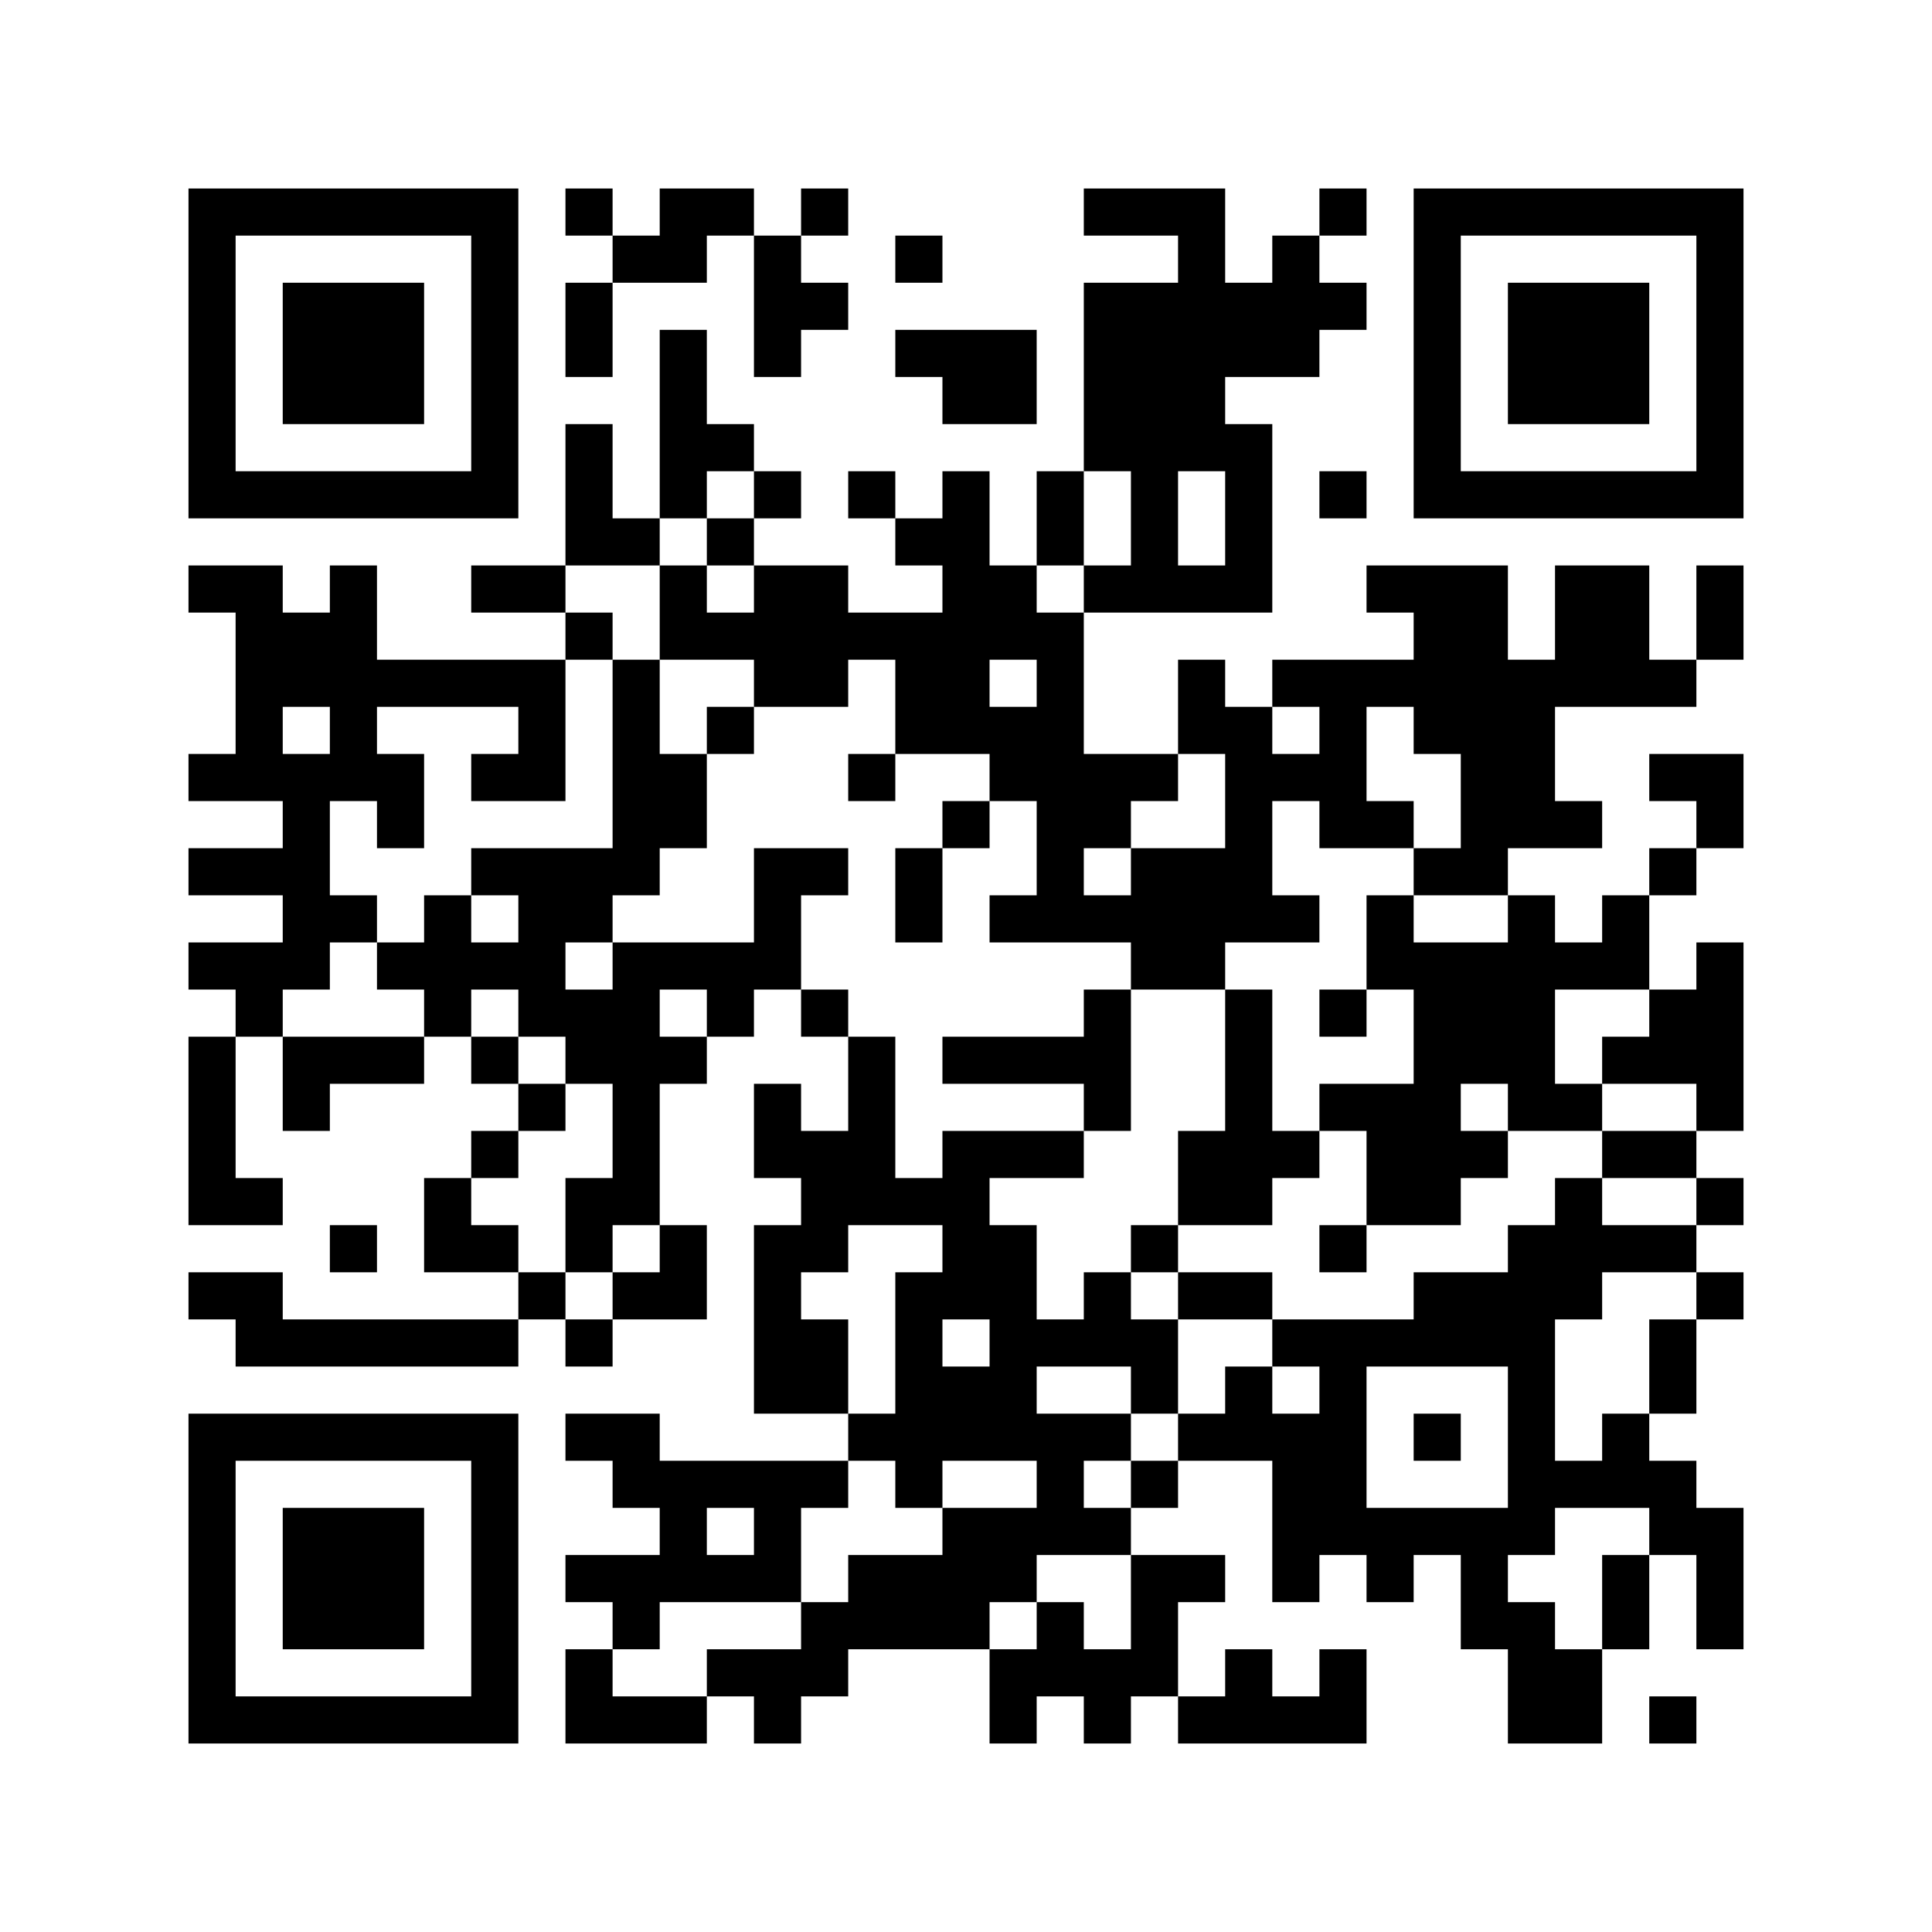
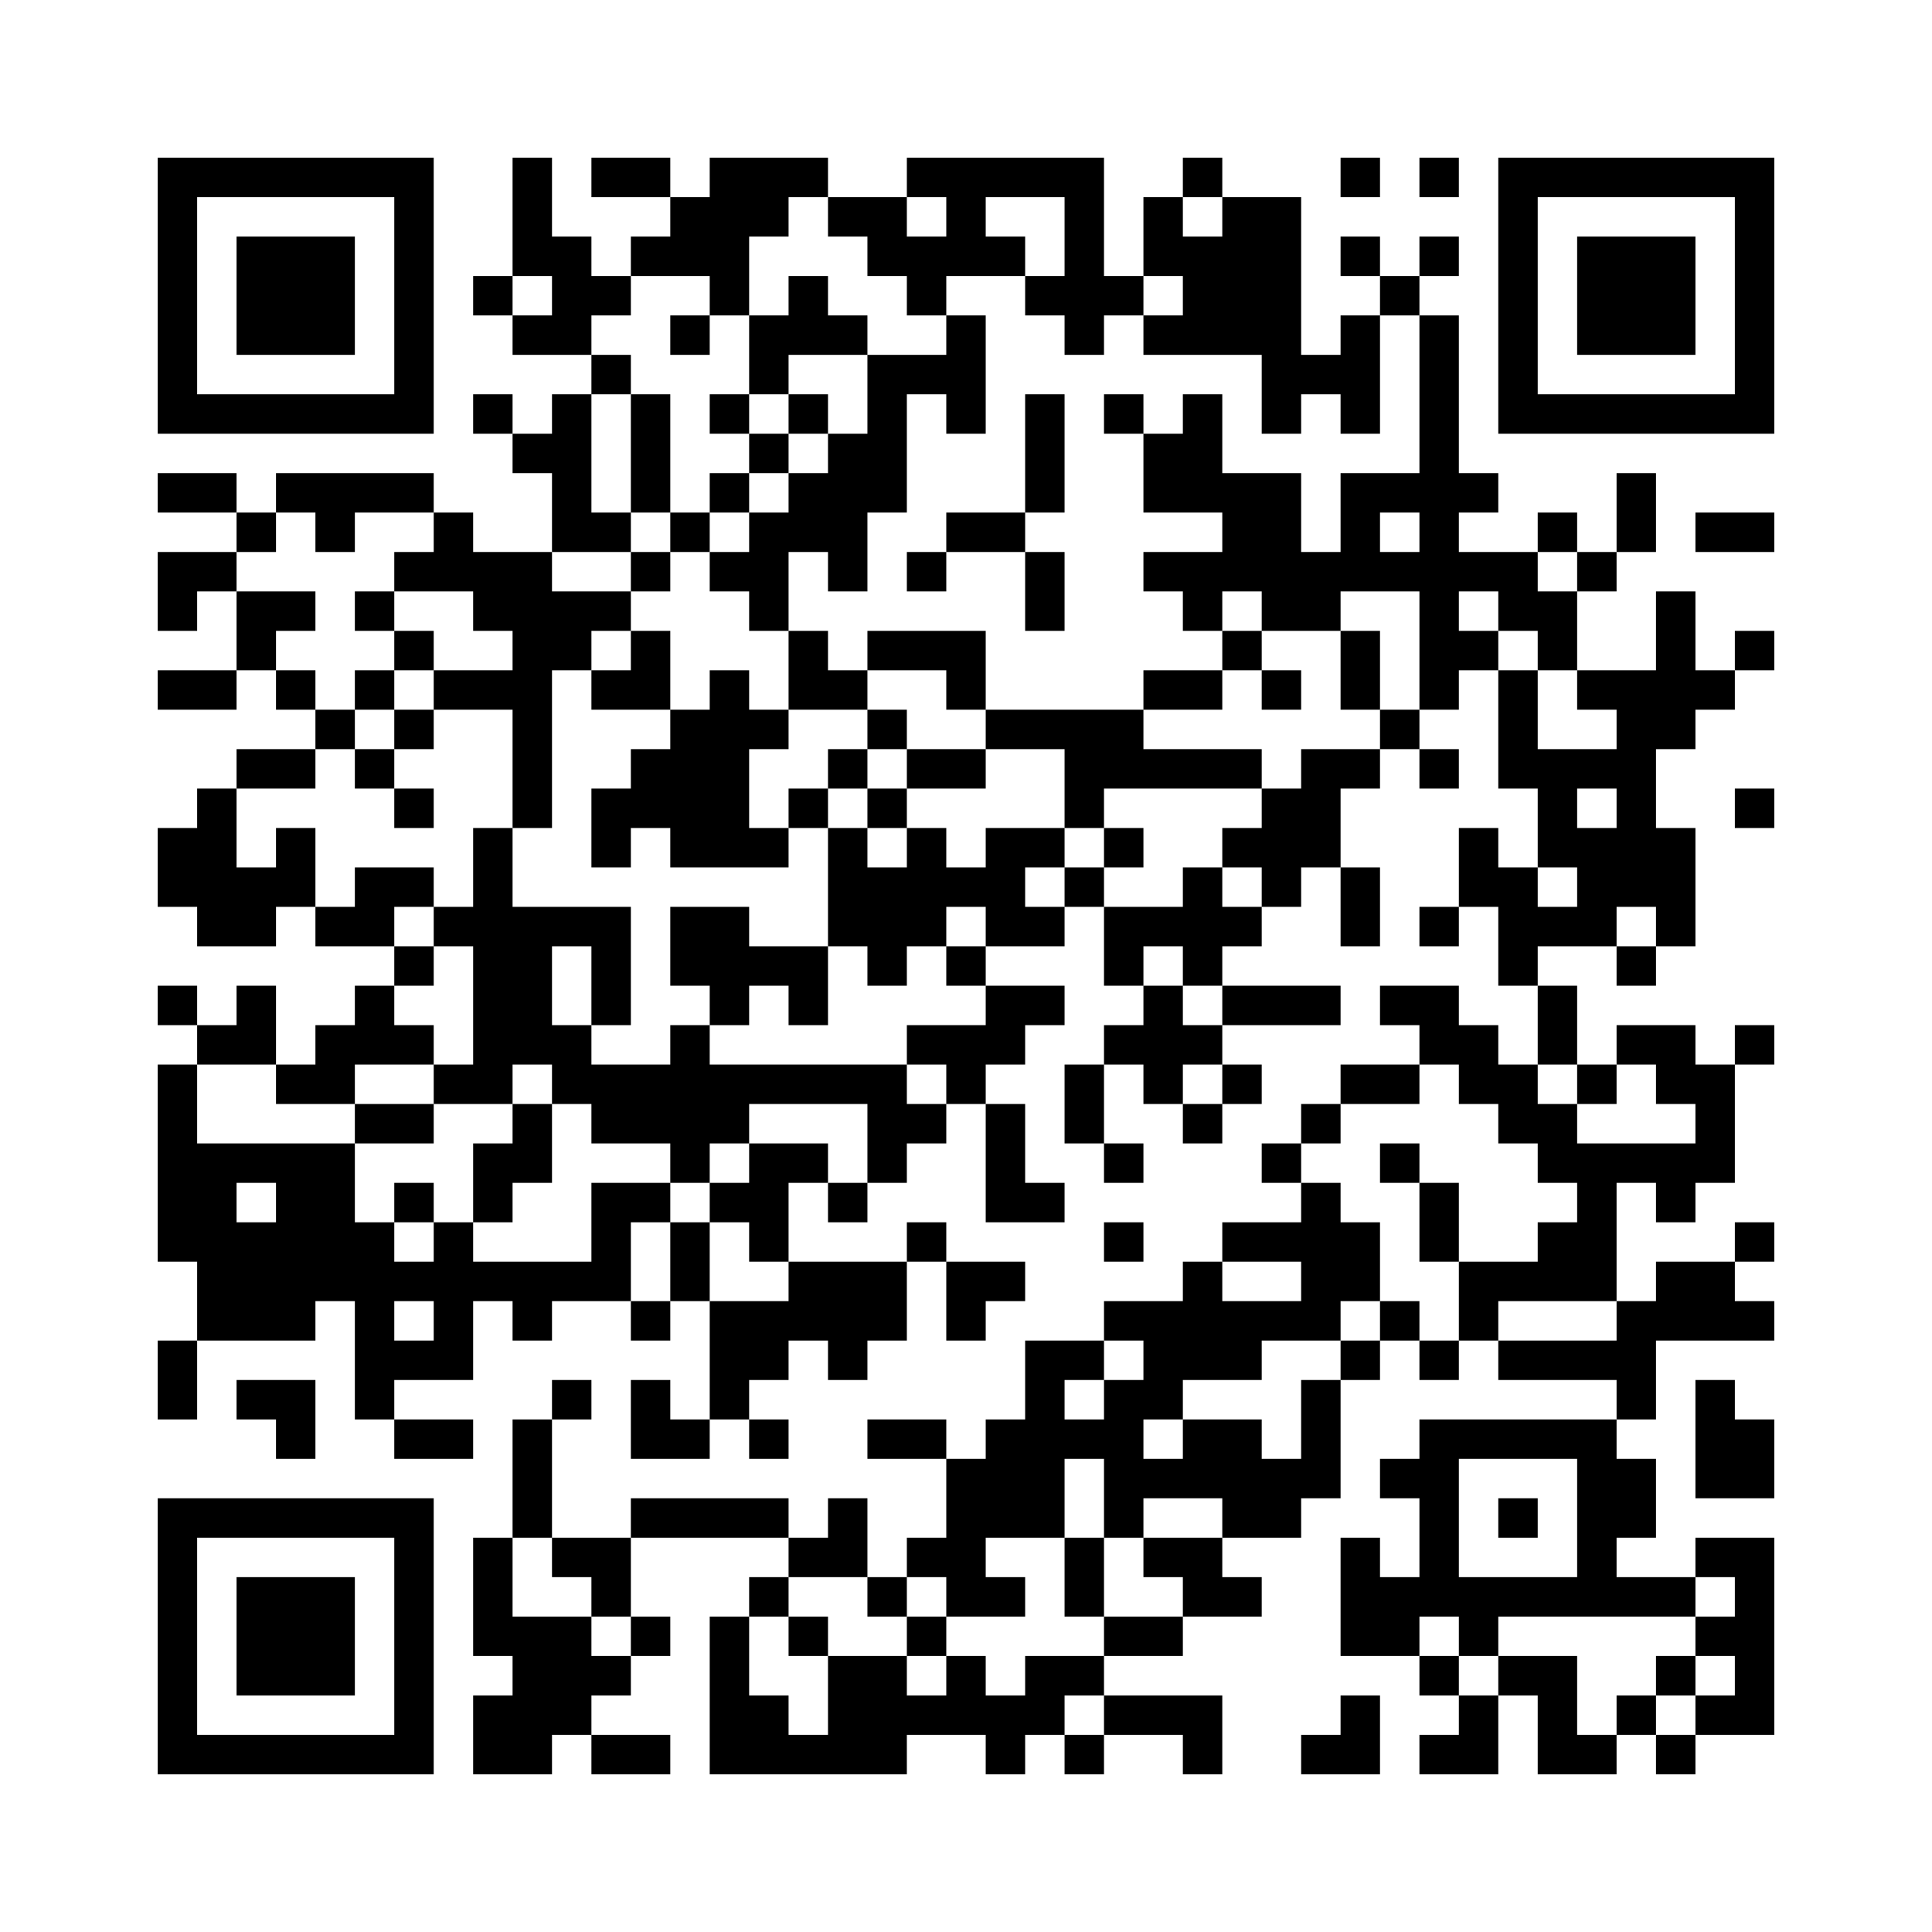
- <svg xmlns="http://www.w3.org/2000/svg" version="1.1" viewBox="-4 -4 41 41" width="61" height="61">
-   <rect x="-5" y="-5" width="43" height="43" style="fill:#fff" />
-   <path style="fill-rule:evenodd" d="M0 0h7v7h-7zM8 0h1v4h-1v-2h3v-1h3v-1h-1v2h1v1h-1v1h-1v-4h-2v1h-2zM19 0h3v2h1v-1h2v-1h-1v2h1v1h-1v1h-2v1h1v4h-5v-3h2v2h-3v-2h-1v1h-2v-1h1v2h1v1h-2v-1h-8v1h3v5h-3v2h1v-1h-2v1h-2v1h-1v3h1v-1h2v-2h-1v-2h-1v-2h1v1h1v-2h-1v-1h3v1h-1v1h2v-8h1v2h4v-1h-2v3h1v-4h-1v-2h-1v9h2v-2h-8v-2h-1v1h-1v-1h-2v1h1v3h-1v1h2v1h-2v1h2v1h-2v1h1v4h1v1h-2v-4h8v2h-2v2h1v3h-6v-1h-1v-1h2v1h9v-2h-2v3h-1v-4h1v-2h-3v-2h1v4h-2v2h5v-4h1v-2h-1v1h2v-1h2v3h-1v-1h-1v2h1v1h-1v4h3v-3h1v-1h-2v1h-1v1h1v4h-1v3h-2v2h-3v-2h2v-1h4v-1h2v-2h2v1h-3v-1h-5v-1h-2v1h1v1h1v1h-2v1h1v2h3v1h1v-1h1v-1h4v-2h4v1h-1v3h4v-2h-1v1h-1v-1h-1v1h-2v1h-1v-1h-1v1h-1v-3h2v1h1v-6h-2v1h4v-1h2v1h-1v-3h-4v1h-1v-2h-1v-1h2v-2h-3v-1h3v-1h4v3h2v3h-1v-1h3v-1h1v-2h-1v1h6v-4h-1v1h-3v2h3v7h-2v1h-1v-3h1v-1h3v1h-2v3h1v1h1v3h-1v-2h-2v4h-2v-2h-1v-2h-1v1h-1v-1h-1v1h-1v-3h-4v1h2v-8h1v-4h2v-1h-1v-2h1v1h3v-2h-1v-1h-1v2h1v3h2v-2h2v-1h-1v-2h3v-3h1v2h-2v-2h-2v2h-1v-2h-3v1h1v1h-3v2h1v-1h-2v-1h-1v3h-1v2h-1v-1h3v-2h-3v-10h2v-1h-2zM26 0h7v7h-7zM1 1h5v5h-5zM15 1h1v1h-1zM27 1h5v5h-5zM2 2h3v3h-3zM28 2h3v3h-3zM15 3h3v2h-2v-1h-1zM21 6h1v2h-1zM24 6h1v1h-1zM14 10h1v3h-1v-1h3v2h-2v2h1v-3h2v2h-1v1h3v4h-4v1h-1v-3h-2v-3h1v-1h-2v2h-4v1h1v-2h1v-1h1v-3h3zM17 10h1v1h-1zM2 11h1v1h-1zM31 12h2v2h-2v4h-1v4h3v-1h-4v1h-1v1h-2v1h-6v-2h3v-1h1v-2h2v-2h-2v1h1v-3h4v1h1v-1h2v-2h-1zM3 22h1v1h-1zM16 24h1v1h-1zM25 25h3v3h-3zM0 26h7v7h-7zM26 26h1v1h-1zM1 27h5v5h-5zM2 28h3v3h-3zM11 28h1v1h-1zM29 28h2v3h-2v-1h-1v-1h1zM31 32h1v1h-1z" />
+ <svg xmlns="http://www.w3.org/2000/svg" version="1.1" viewBox="-4 -4 49 49" width="74" height="74">
+   <rect x="-5" y="-5" width="51" height="51" style="fill:#fff" />
+   <path style="fill-rule:evenodd" d="M0 0h7v7h-7zM9 0h1v2h1v1h3v2h-1v-1h3v-1h1v1h1v3h-4v-1h3v2h-3v3h1v1h2v1h3v1h7v-3h1v3h1v-1h-4v2h3v2h-1v2h2v-1h2v2h-1v-4h1v-4h-5v-1h-1v-1h2v-1h-2v-3h-1v1h2v-1h1v2h2v2h1v-2h2v-6h1v1h-3v-1h1v5h-1v-1h-1v1h-1v-2h-3v-4h4v4h1v-1h3v4h1v1h-1v1h5v-2h-1v3h-2v-2h1v5h1v1h-2v-3h-2v-1h1v5h1v3h1v-1h-2v-1h-1v3h-1v-1h2v2h2v4h3v-1h-1v-1h-4v-1h-1v-1h-2v1h1v2h-3v3h-2v2h2v-1h-3v1h-2v3h-1v-1h2v-1h-3v2h-1v1h-3v-1h2v3h-1v4h1v-3h-5v3h1v1h1v-3h-3v4h5v-1h2v1h1v-1h4v1h1v-2h-4v2h1v-8h-1v4h5v-1h-1v-2h-2v2h1v2h-4v1h-1v-1h-5v-4h-4v5h-1v2h2v-1h-3v1h-2v-2h1v-1h-1v-3h9v-1h1v3h4v-1h-1v-1h8v-1h1v-5h2v2h1v-5h-2v-1h1v3h3v-1h1v-1h-1v-1h-1v-1h-1v-1h-3v2h-2v1h2v1h1v4h-2v2h-1v-1h-3v1h1v-2h2v-1h9v-4h1v1h1v-1h1v-4h1v1h-2v-1h-2v2h-2v-4h4v-3h-1v-2h1v-1h1v-2h1v1h-2v-2h-1v2h-5v1h-3v-3h2v5h1v-1h-4v1h-5v5h6v1h-4v-2h-1v2h-1v4h1v-1h-2v-2h2v1h3v-1h-2v2h1v-5h1v-2h-2v1h-4v-1h3v-1h-4v1h-1v-1h-5v-2h1v-5h1v1h1v-2h1v-3h1v1h1v-3h-2v-1h-1v-1h-1v-2h-3v1h-3v-1h2v2h-1v2h-1v5h5v-4h4v-2h3v-2h-2v1h1v2h1v1h1v-1h2v-1h-2v-3h-5v2h1v-1h-4v1h-1v8h-7v-1h-3v1h-1v-1h-4v-1h2v6h-2v-1h4v3h-3v1h-1v2h1v1h2v-1h2v-1h2v3h-2v1h-1v1h-4v5h1v4h-1v-2h4v-1h1v3h3v1h-2v-2h2v-2h1v1h1v-1h6v-3h3v-1h1v-2h-6v-2h-1v-2h2v1h3v1h1v-1h4v-5h-6v7h-1v-1h-1v1h-2v1h-2v-3h-1v2h2v-3h-3v-5h-6v-2h1v-1h-3v1h-1v-2h3v-2h4v2h-1v7h1v-1h-2v-3h4v-1h-1v-1h-3v1h2v3h-5v3h1v-1h1v3h4v3h-3v4h4v-1h1v-3h-1v2h-1v3h3v-2h4v-2h3v3h-1v-2h-3v8h-2v-2h1v1h3v1h-1v-2h1v-1h1v1h1v-1h1v-3h1v3h1v-1h1v-1h-7v-1h-3v3h1v-5h-2v-1h-8v-3h-1v1h-2v-1h1v4h6v-3h-1v-3h2v-2h2v-4h2v-8h-3zM26 0h1v2h-1zM30 0h1v1h-1zM32 0h1v1h-1zM34 0h7v7h-7zM1 1h5v5h-5zM35 1h5v5h-5zM2 2h3v3h-3zM36 2h3v3h-3zM8 3h2v1h-2zM8 6h1v2h1v3h3v-5h-3v1h-2zM22 6h1v3h-3v2h-1v-1h4v2h-1zM31 9h1v1h-1zM39 9h2v1h-2zM11 12h2v3h-1v1h-1v2h1v-1h1v1h3v-2h5v-4h-3v6h1v-4h-4v-1h-1v1h-3zM36 16h1v1h-1zM40 16h1v1h-1zM20 19h1v3h-2v2h3v2h1v1h-2v-4h1v-1h1v-1h-3zM37 19h1v2h-1zM2 26h1v1h-1zM6 26h1v2h-1zM24 27h1v1h-1zM40 27h1v1h-3v1h-4v2h3v2h1v2h-1v1h3v1h-6v4h-2v-1h1v-3h-1v2h3v2h2v-2h3v-1h-2v3h1v-6h2v5h-5v-2h-6v-3h1v1h1v-2h-1v-1h1v-1h6v-2h3v-1h-1zM6 29h1v1h-1zM2 31h2v2h-1v-1h-1zM10 31h1v1h-2v5h4v1h-2v-2h-1zM39 31h1v1h1v2h-2zM33 33h3v3h-3zM0 34h7v7h-7zM34 34h1v1h-1zM1 35h5v5h-5zM2 36h3v3h-3zM30 39h1v2h-2v-1h1z" />
</svg>
